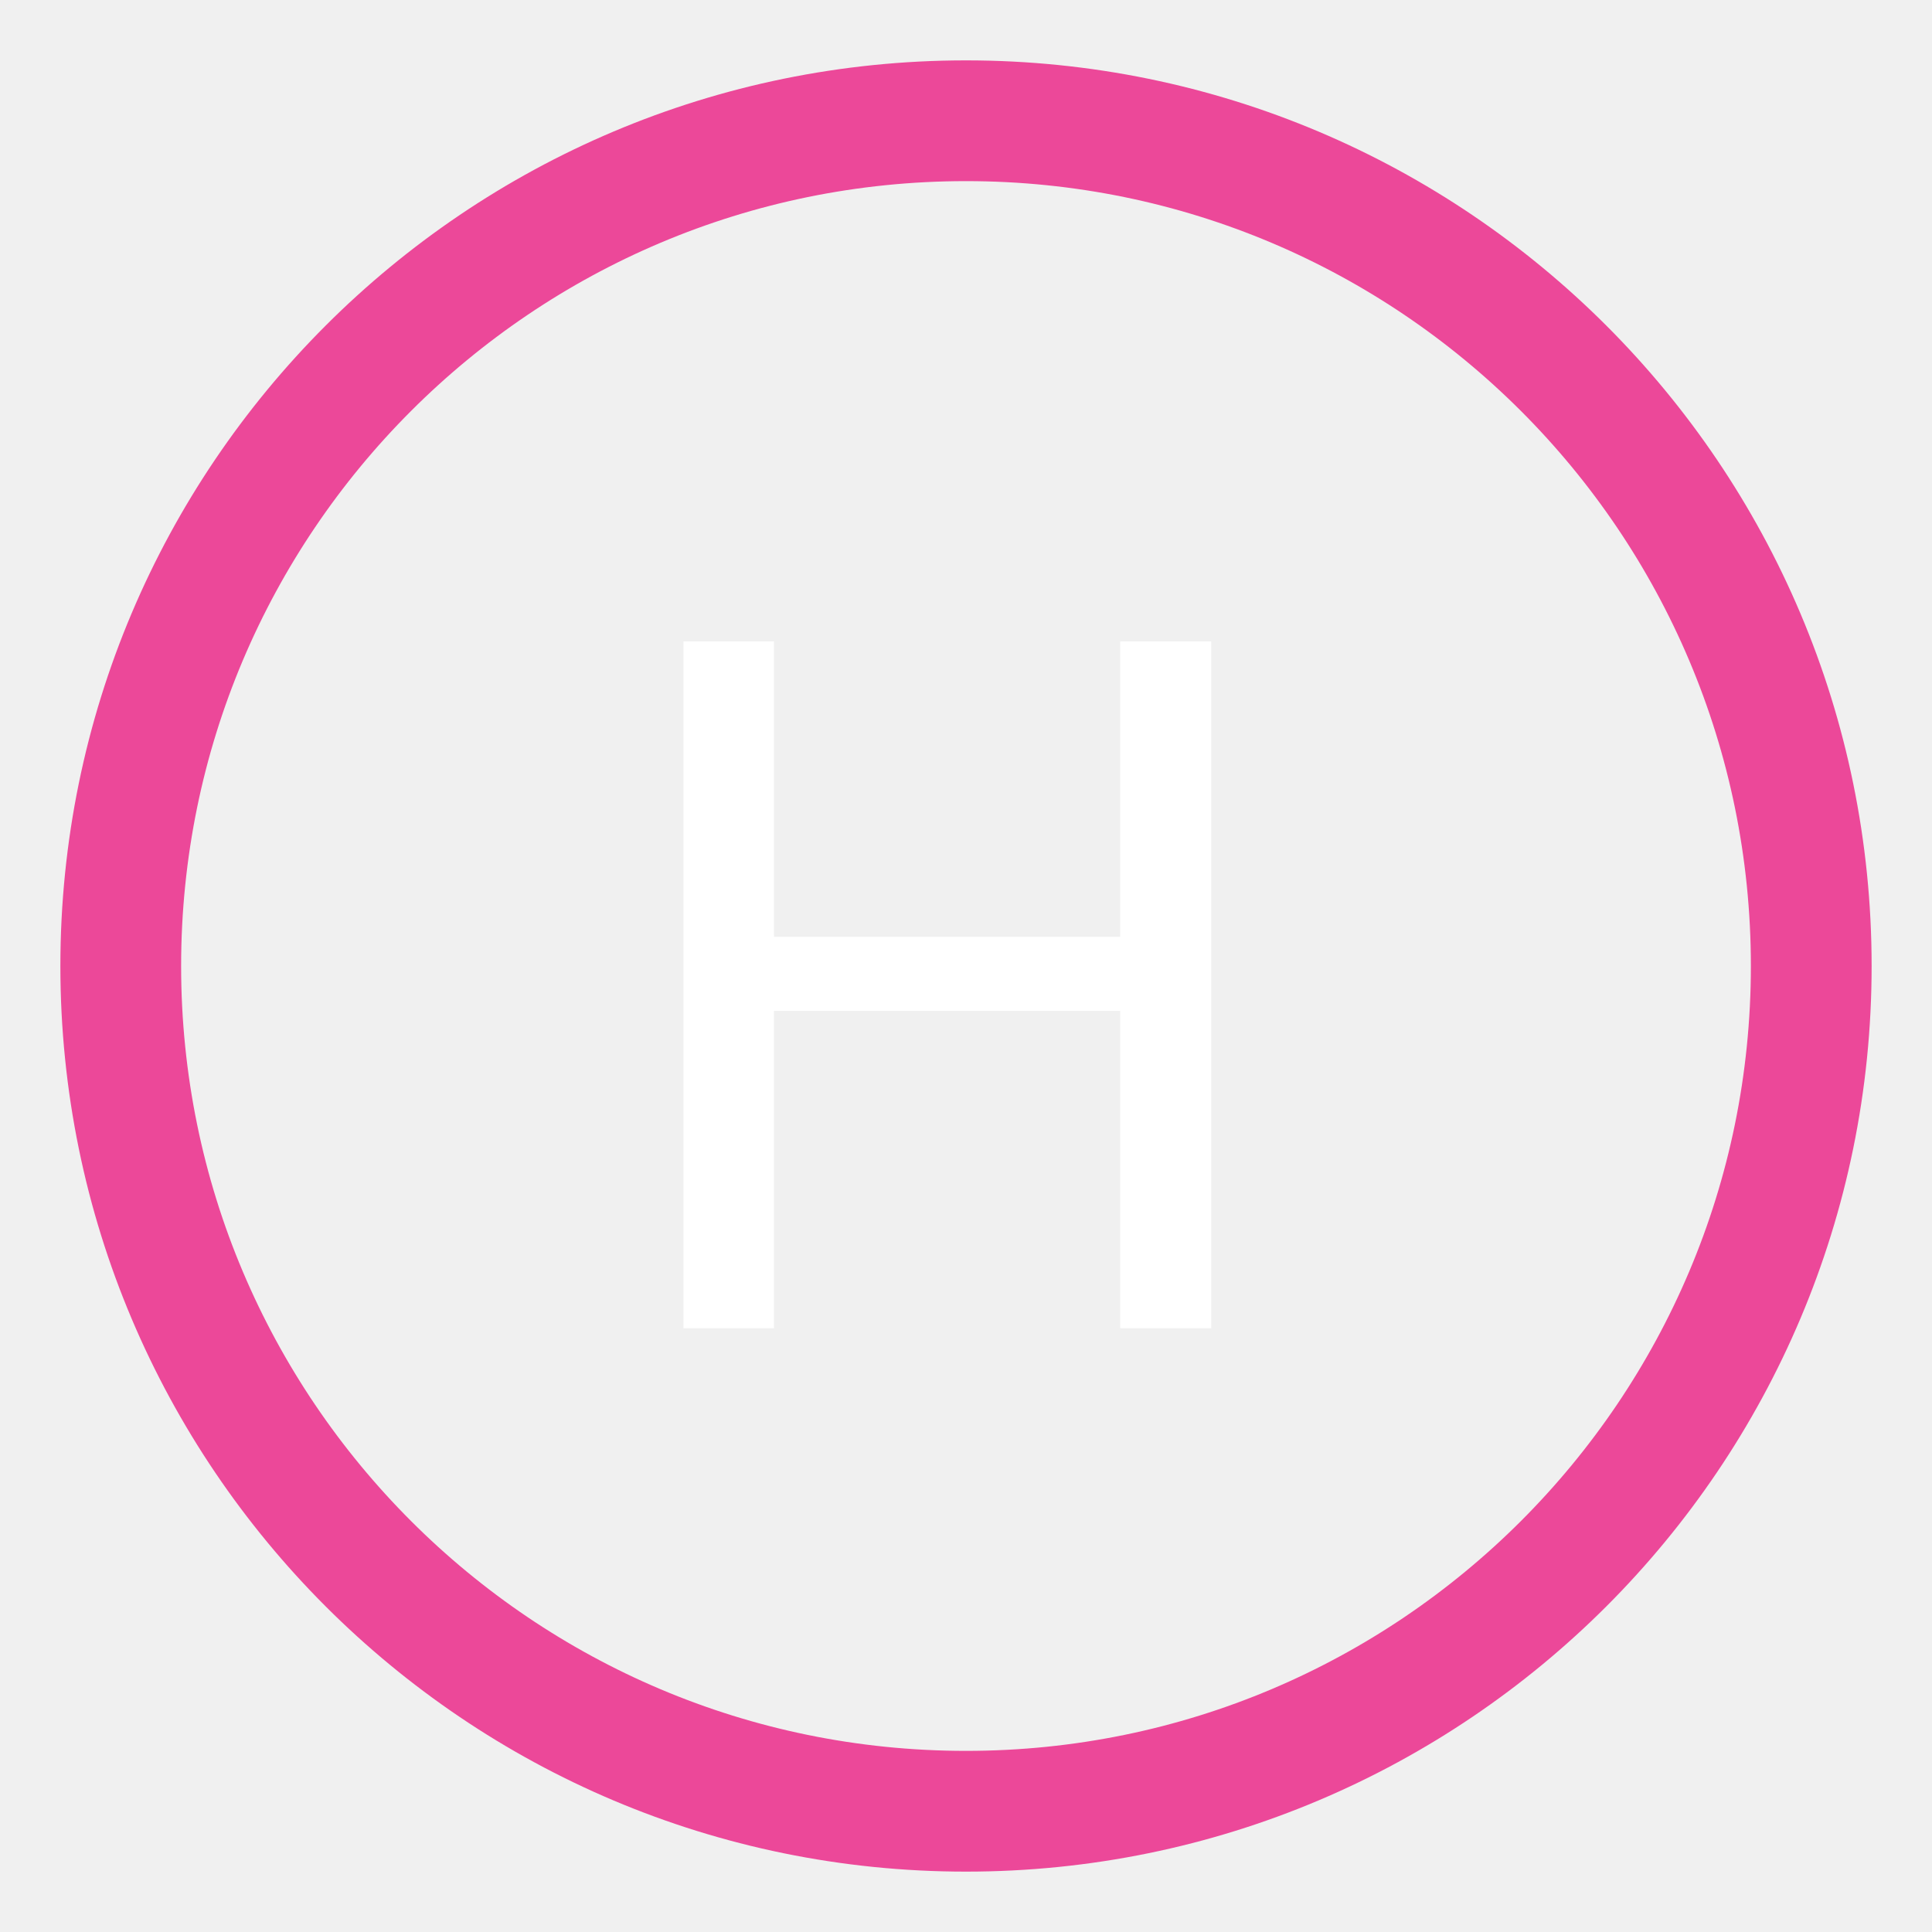
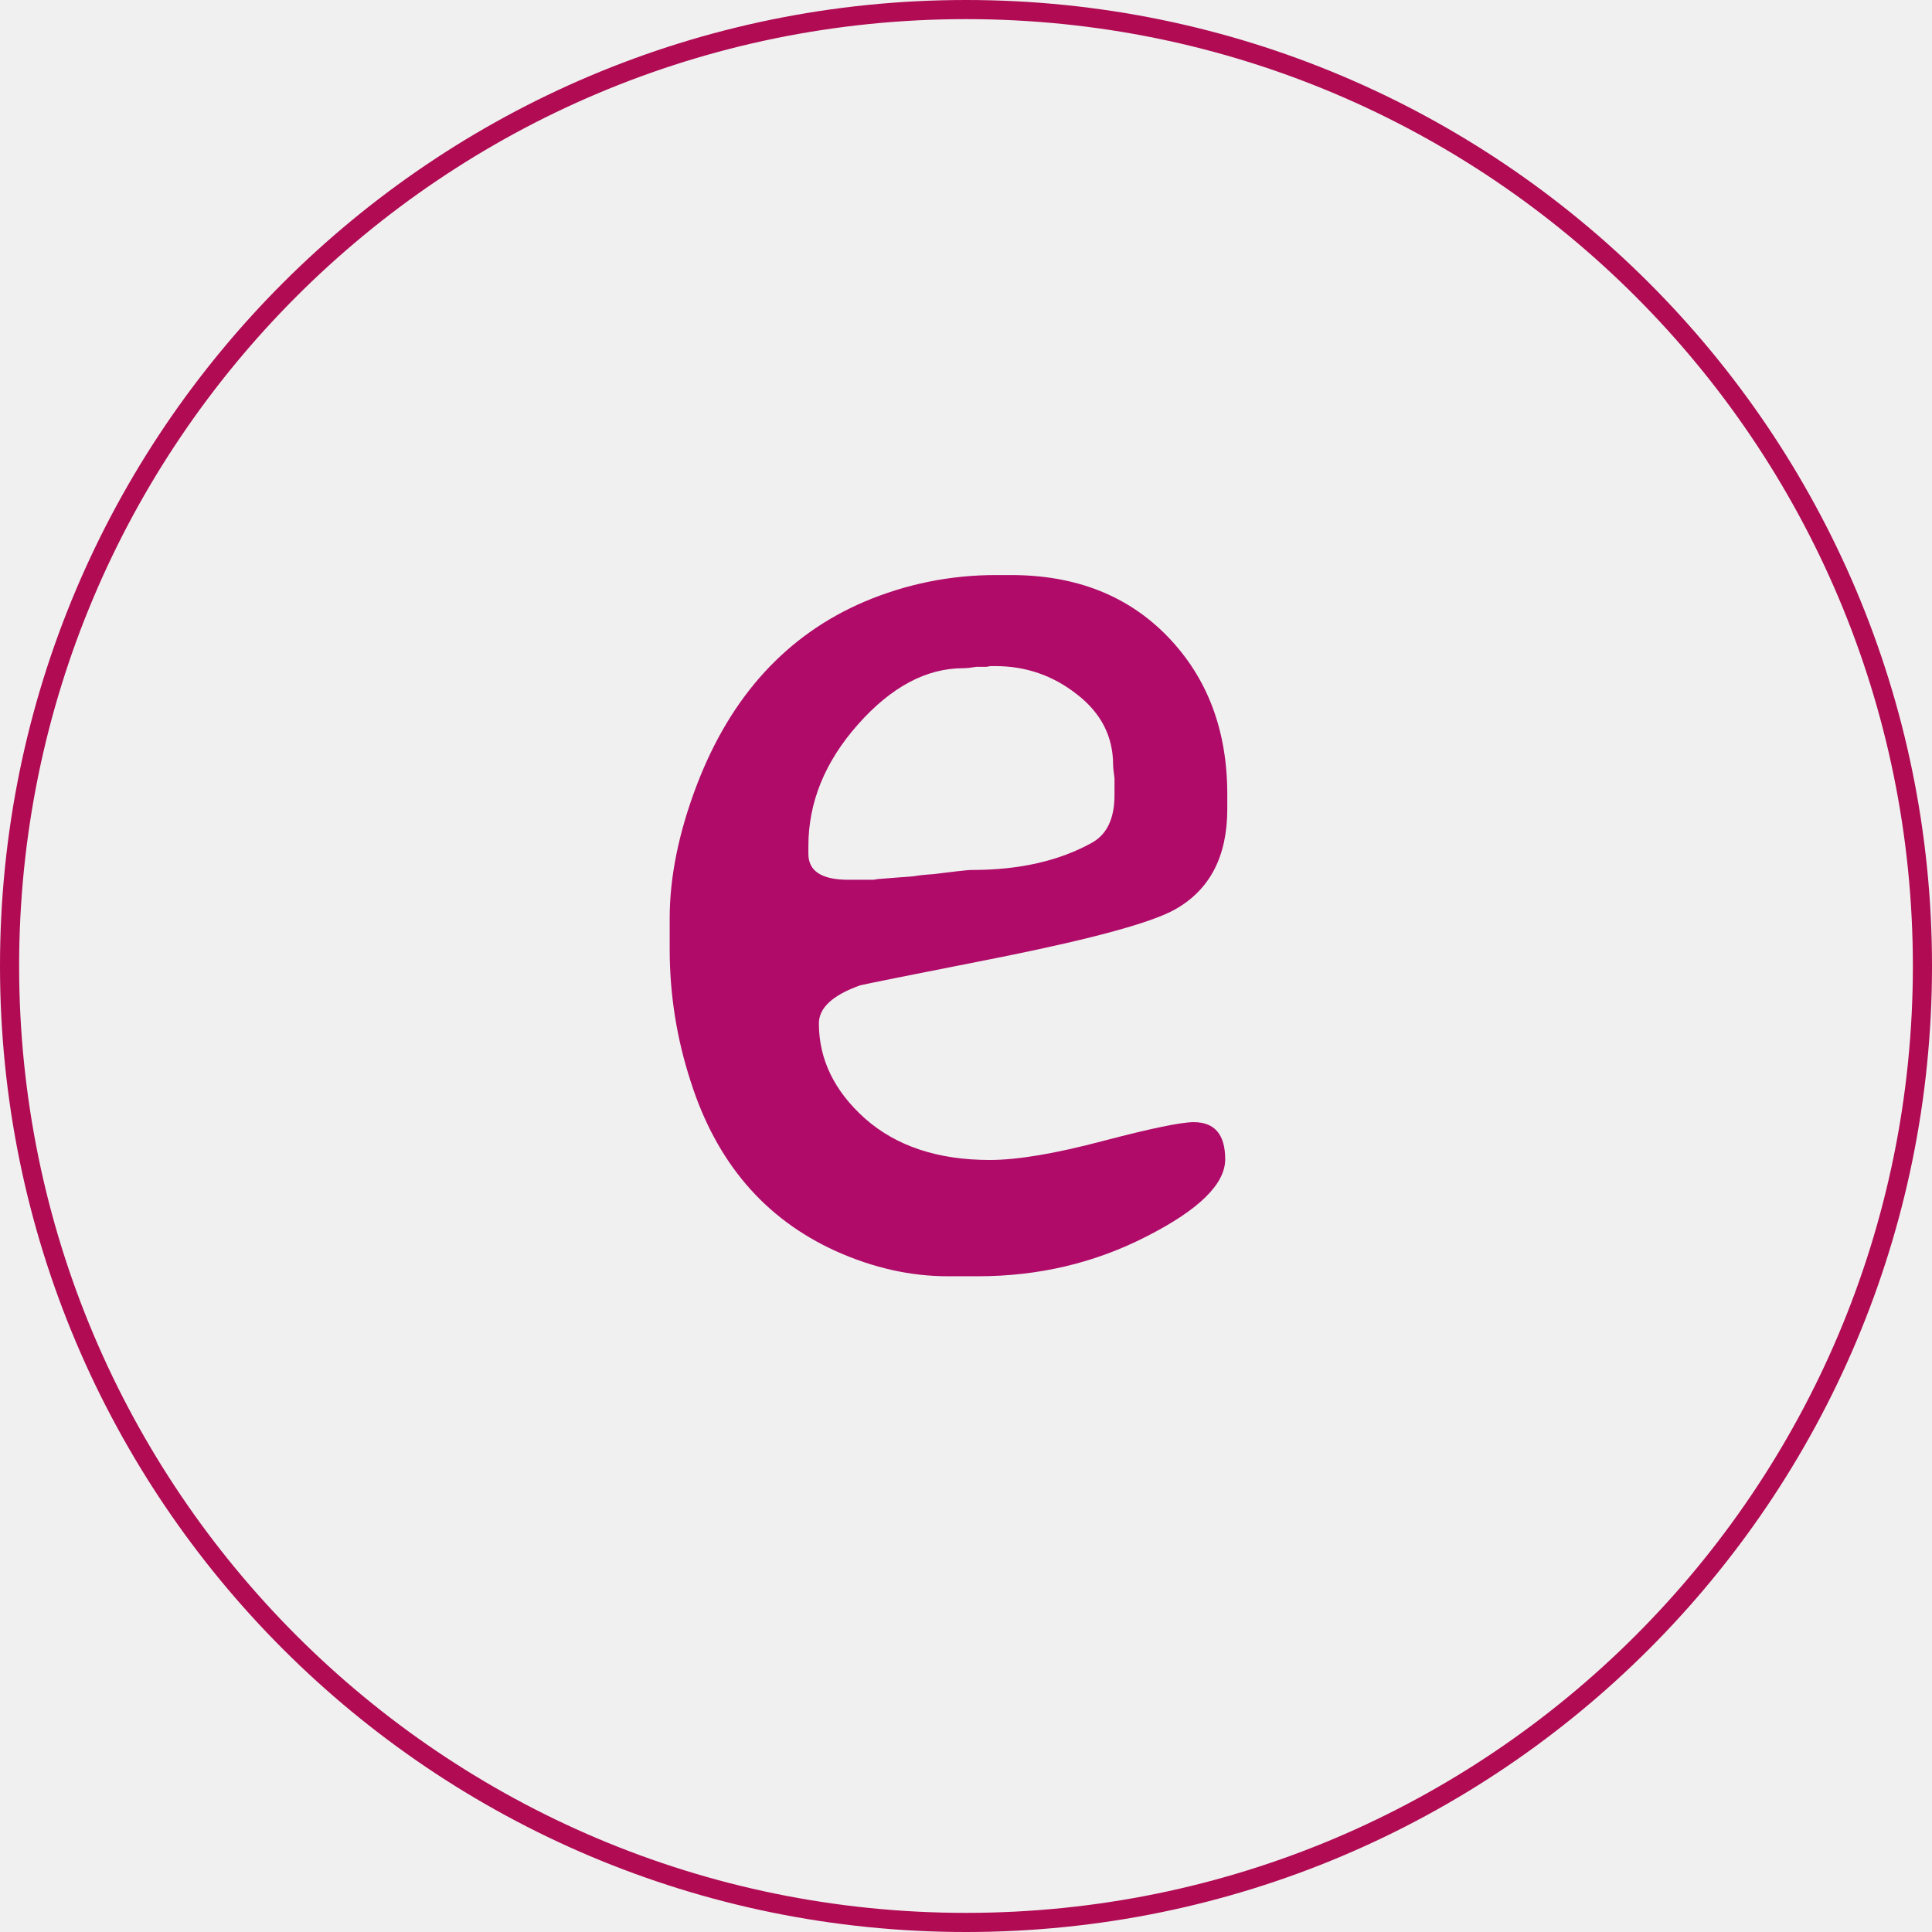
- <svg xmlns="http://www.w3.org/2000/svg" width="16" height="16" viewBox="0 0 16 16" fill="none">
-   <circle cx="8" cy="8" r="7" stroke="#EC4899" stroke-width="1" />
-   <path d="M10.031 11H9.277V8.371H6.41V11H5.66V5.312H6.41V7.758H9.277V5.312H10.031V11Z" fill="white" />
+ <svg xmlns="http://www.w3.org/2000/svg" width="202" height="202" viewBox="0 0 202 202" fill="none">
+   <g clip-path="url(#clip0_1_2)">
+     <circle cx="101" cy="101" r="100" stroke="#B00B53" stroke-width="2" />
+     <path d="M101.659 90.959C106.591 90.959 110.766 90.007 114.184 88.103C115.746 87.224 116.527 85.564 116.527 83.122V81.364C116.43 80.681 116.381 80.217 116.381 79.973C116.381 76.994 115.111 74.528 112.572 72.575C110.082 70.622 107.25 69.645 104.076 69.645H103.563L103.124 69.719H102.099C101.513 69.816 101.049 69.865 100.707 69.865C96.85 69.865 93.188 71.818 89.721 75.725C86.254 79.631 84.52 83.879 84.52 88.469V89.274C84.52 91.081 85.912 91.984 88.695 91.984H91.332L91.772 91.911L95.507 91.618C96.093 91.52 96.776 91.447 97.558 91.398C98.388 91.301 99.193 91.203 99.975 91.106C100.805 91.008 101.366 90.959 101.659 90.959ZM102.245 133.439H99.096C95.189 133.439 91.283 132.561 87.377 130.803C79.955 127.434 74.901 121.525 72.216 113.078C70.751 108.586 70.019 103.972 70.019 99.235V96.013C70.019 91.667 70.971 87.004 72.875 82.023C76.439 72.746 82.274 66.374 90.38 62.907C94.774 61.052 99.364 60.124 104.149 60.124H105.688C112.475 60.124 117.943 62.273 122.094 66.569C126.244 70.866 128.319 76.359 128.319 83.049V84.587C128.319 89.519 126.513 93.01 122.899 95.061C120.507 96.428 114.477 98.088 104.809 100.041C95.141 101.945 90.16 102.946 89.867 103.044C87.035 104.069 85.619 105.388 85.619 106.999C85.619 110.759 87.231 114.079 90.453 116.96C93.725 119.841 98.07 121.281 103.49 121.281C106.371 121.281 110.302 120.622 115.282 119.304C120.312 117.985 123.485 117.326 124.804 117.326C127.001 117.326 128.1 118.62 128.1 121.208C128.1 123.796 125.365 126.481 119.896 129.265C114.477 132.048 108.593 133.439 102.245 133.439Z" fill="#B00B69" />
+   </g>
+   <defs>
+     <clipPath id="clip0_1_2">
+       <rect width="202" height="202" fill="white" />
+     </clipPath>
+   </defs>
</svg>
